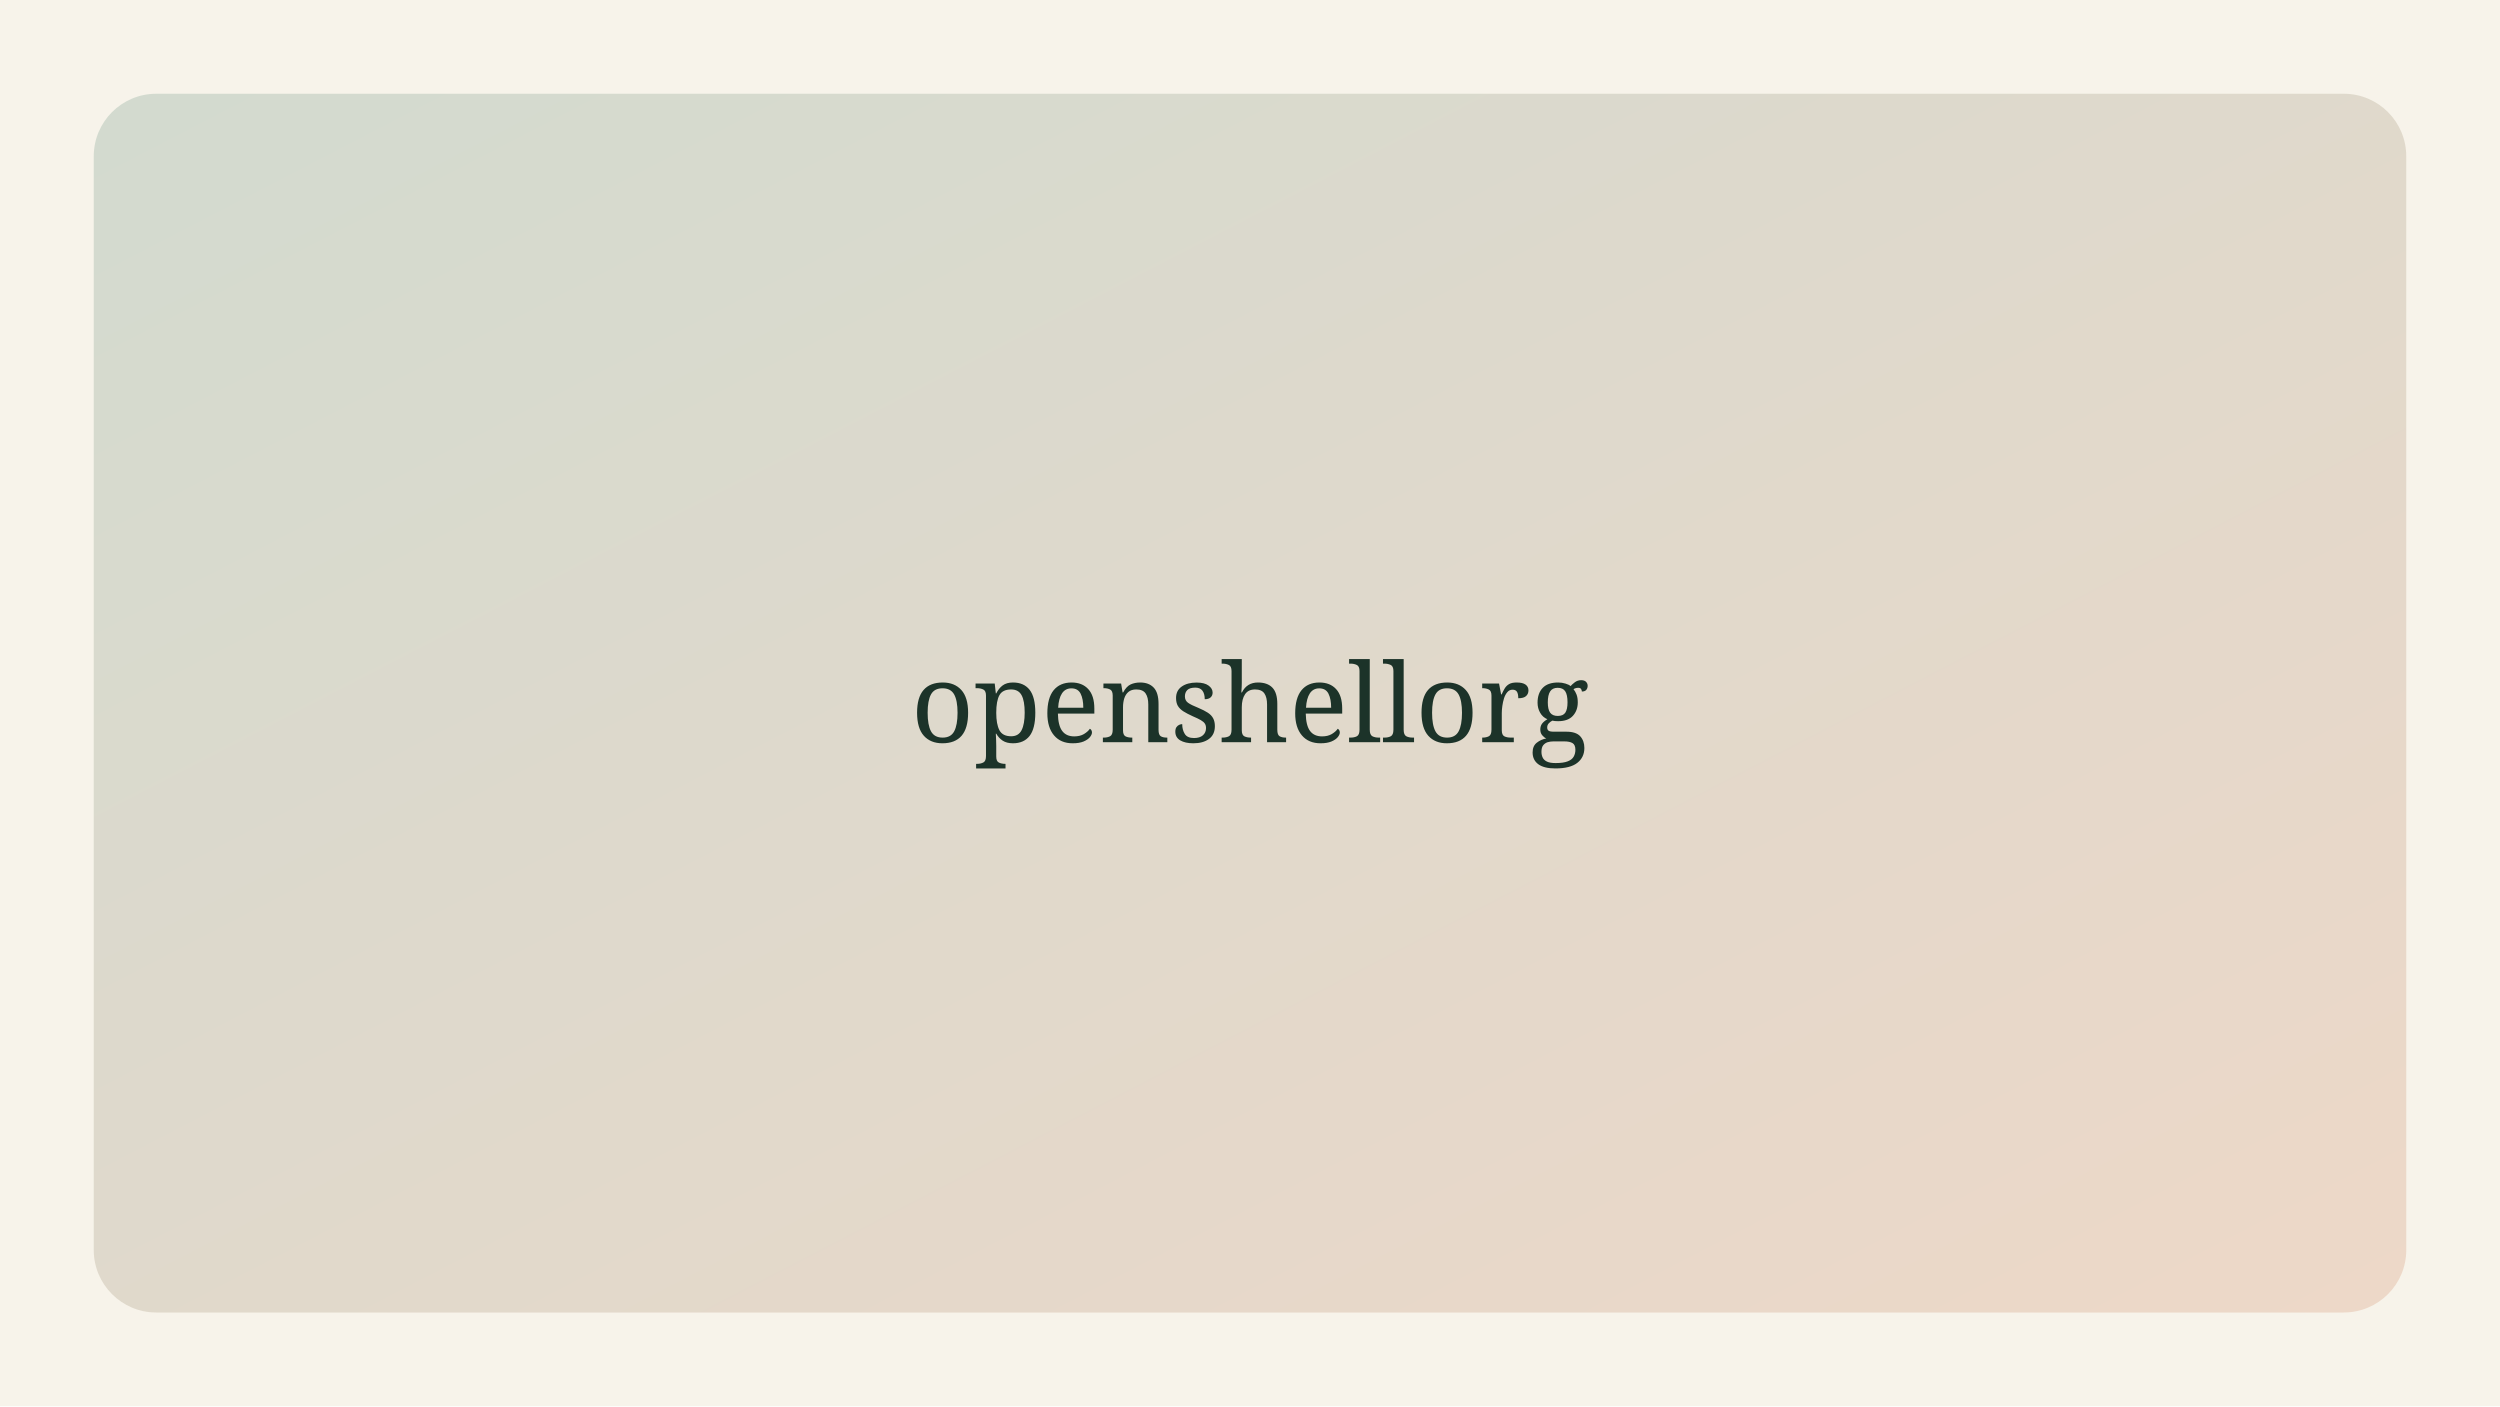
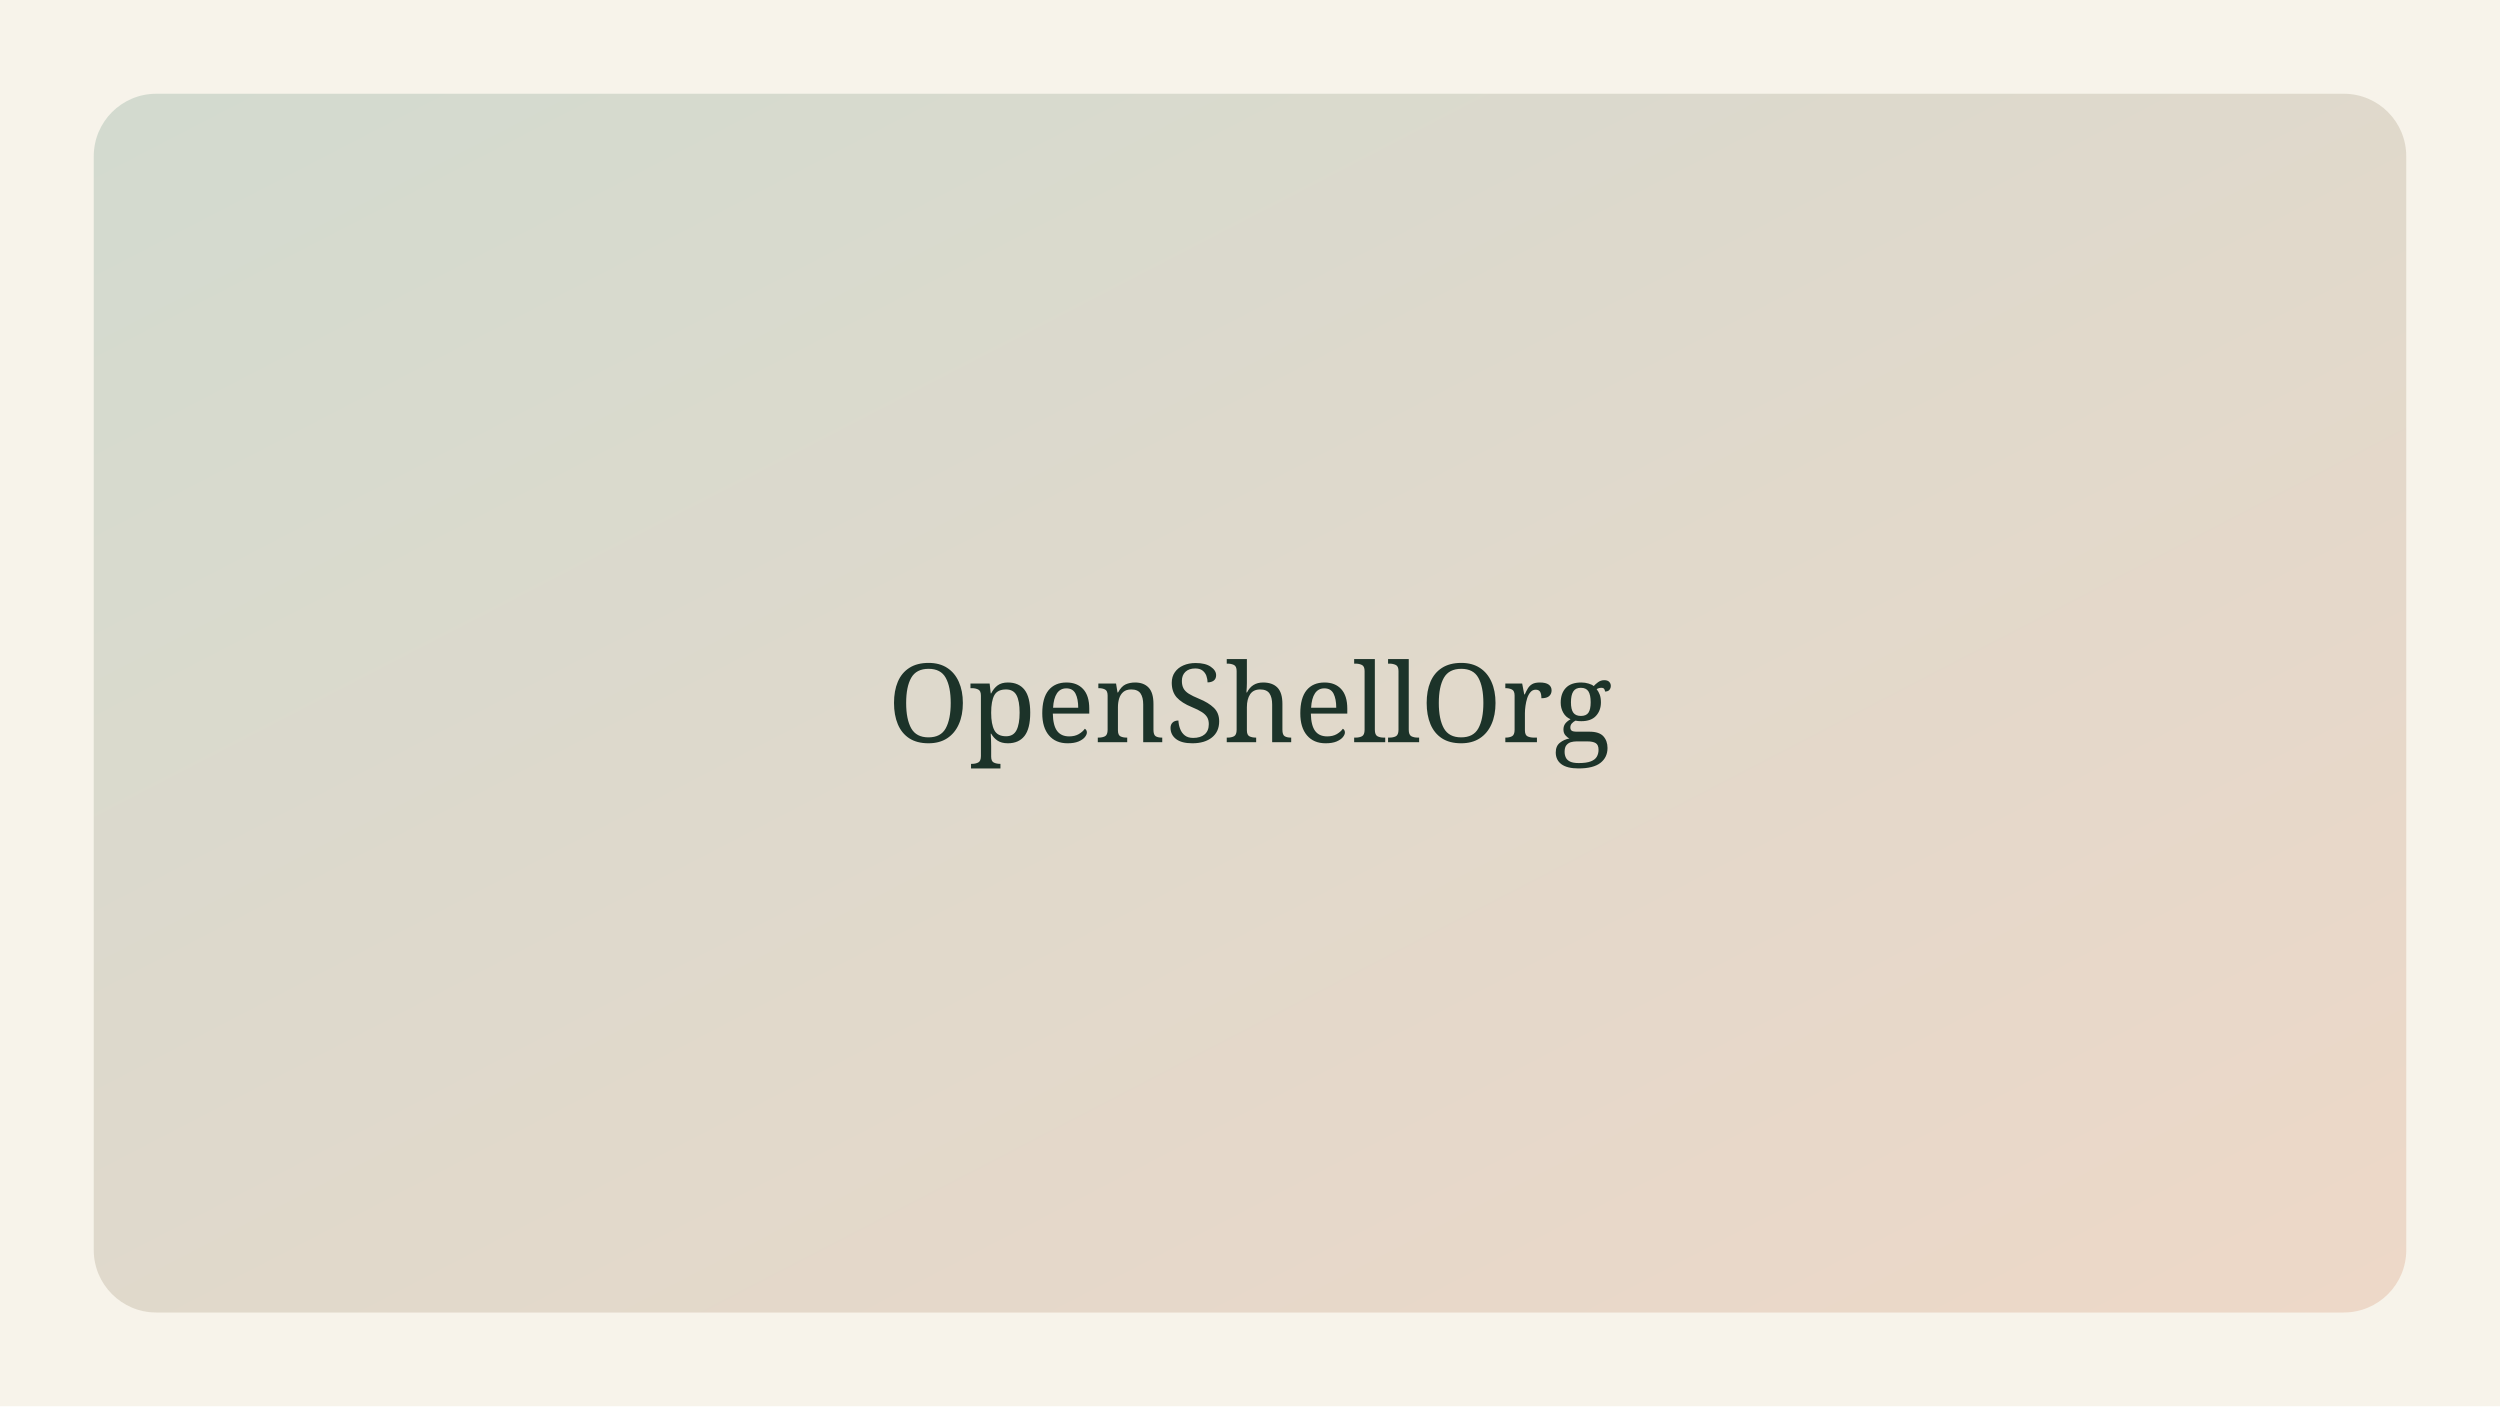
<svg xmlns="http://www.w3.org/2000/svg" width="640" height="360" viewBox="0 0 640 360">
  <defs>
-     <linearGradient id="g" x1="0" y1="0" x2="1" y2="1">
+     <linearGradient id="g-OpenShellOrg-light" x1="0" y1="0" x2="1" y2="1">
      <stop offset="0%" stop-color="#2f6b55" />
      <stop offset="100%" stop-color="#c45c2a" />
    </linearGradient>
  </defs>
  <rect width="640" height="360" fill="#f7f3ea" />
-   <rect x="24" y="24" width="592" height="312" rx="16" fill="url(#g)" opacity="0.18" />
-   <text x="320" y="190" text-anchor="middle" font-family="Georgia, serif" font-size="28" fill="#1c3329">openshellorg</text>
+   <rect x="24" y="24" width="592" height="312" rx="16" fill="url(#g-OpenShellOrg-light)" opacity="0.18" />
+   <text x="320" y="190" text-anchor="middle" font-family="Georgia, serif" font-size="28" fill="#1c3329">OpenShellOrg</text>
</svg>
